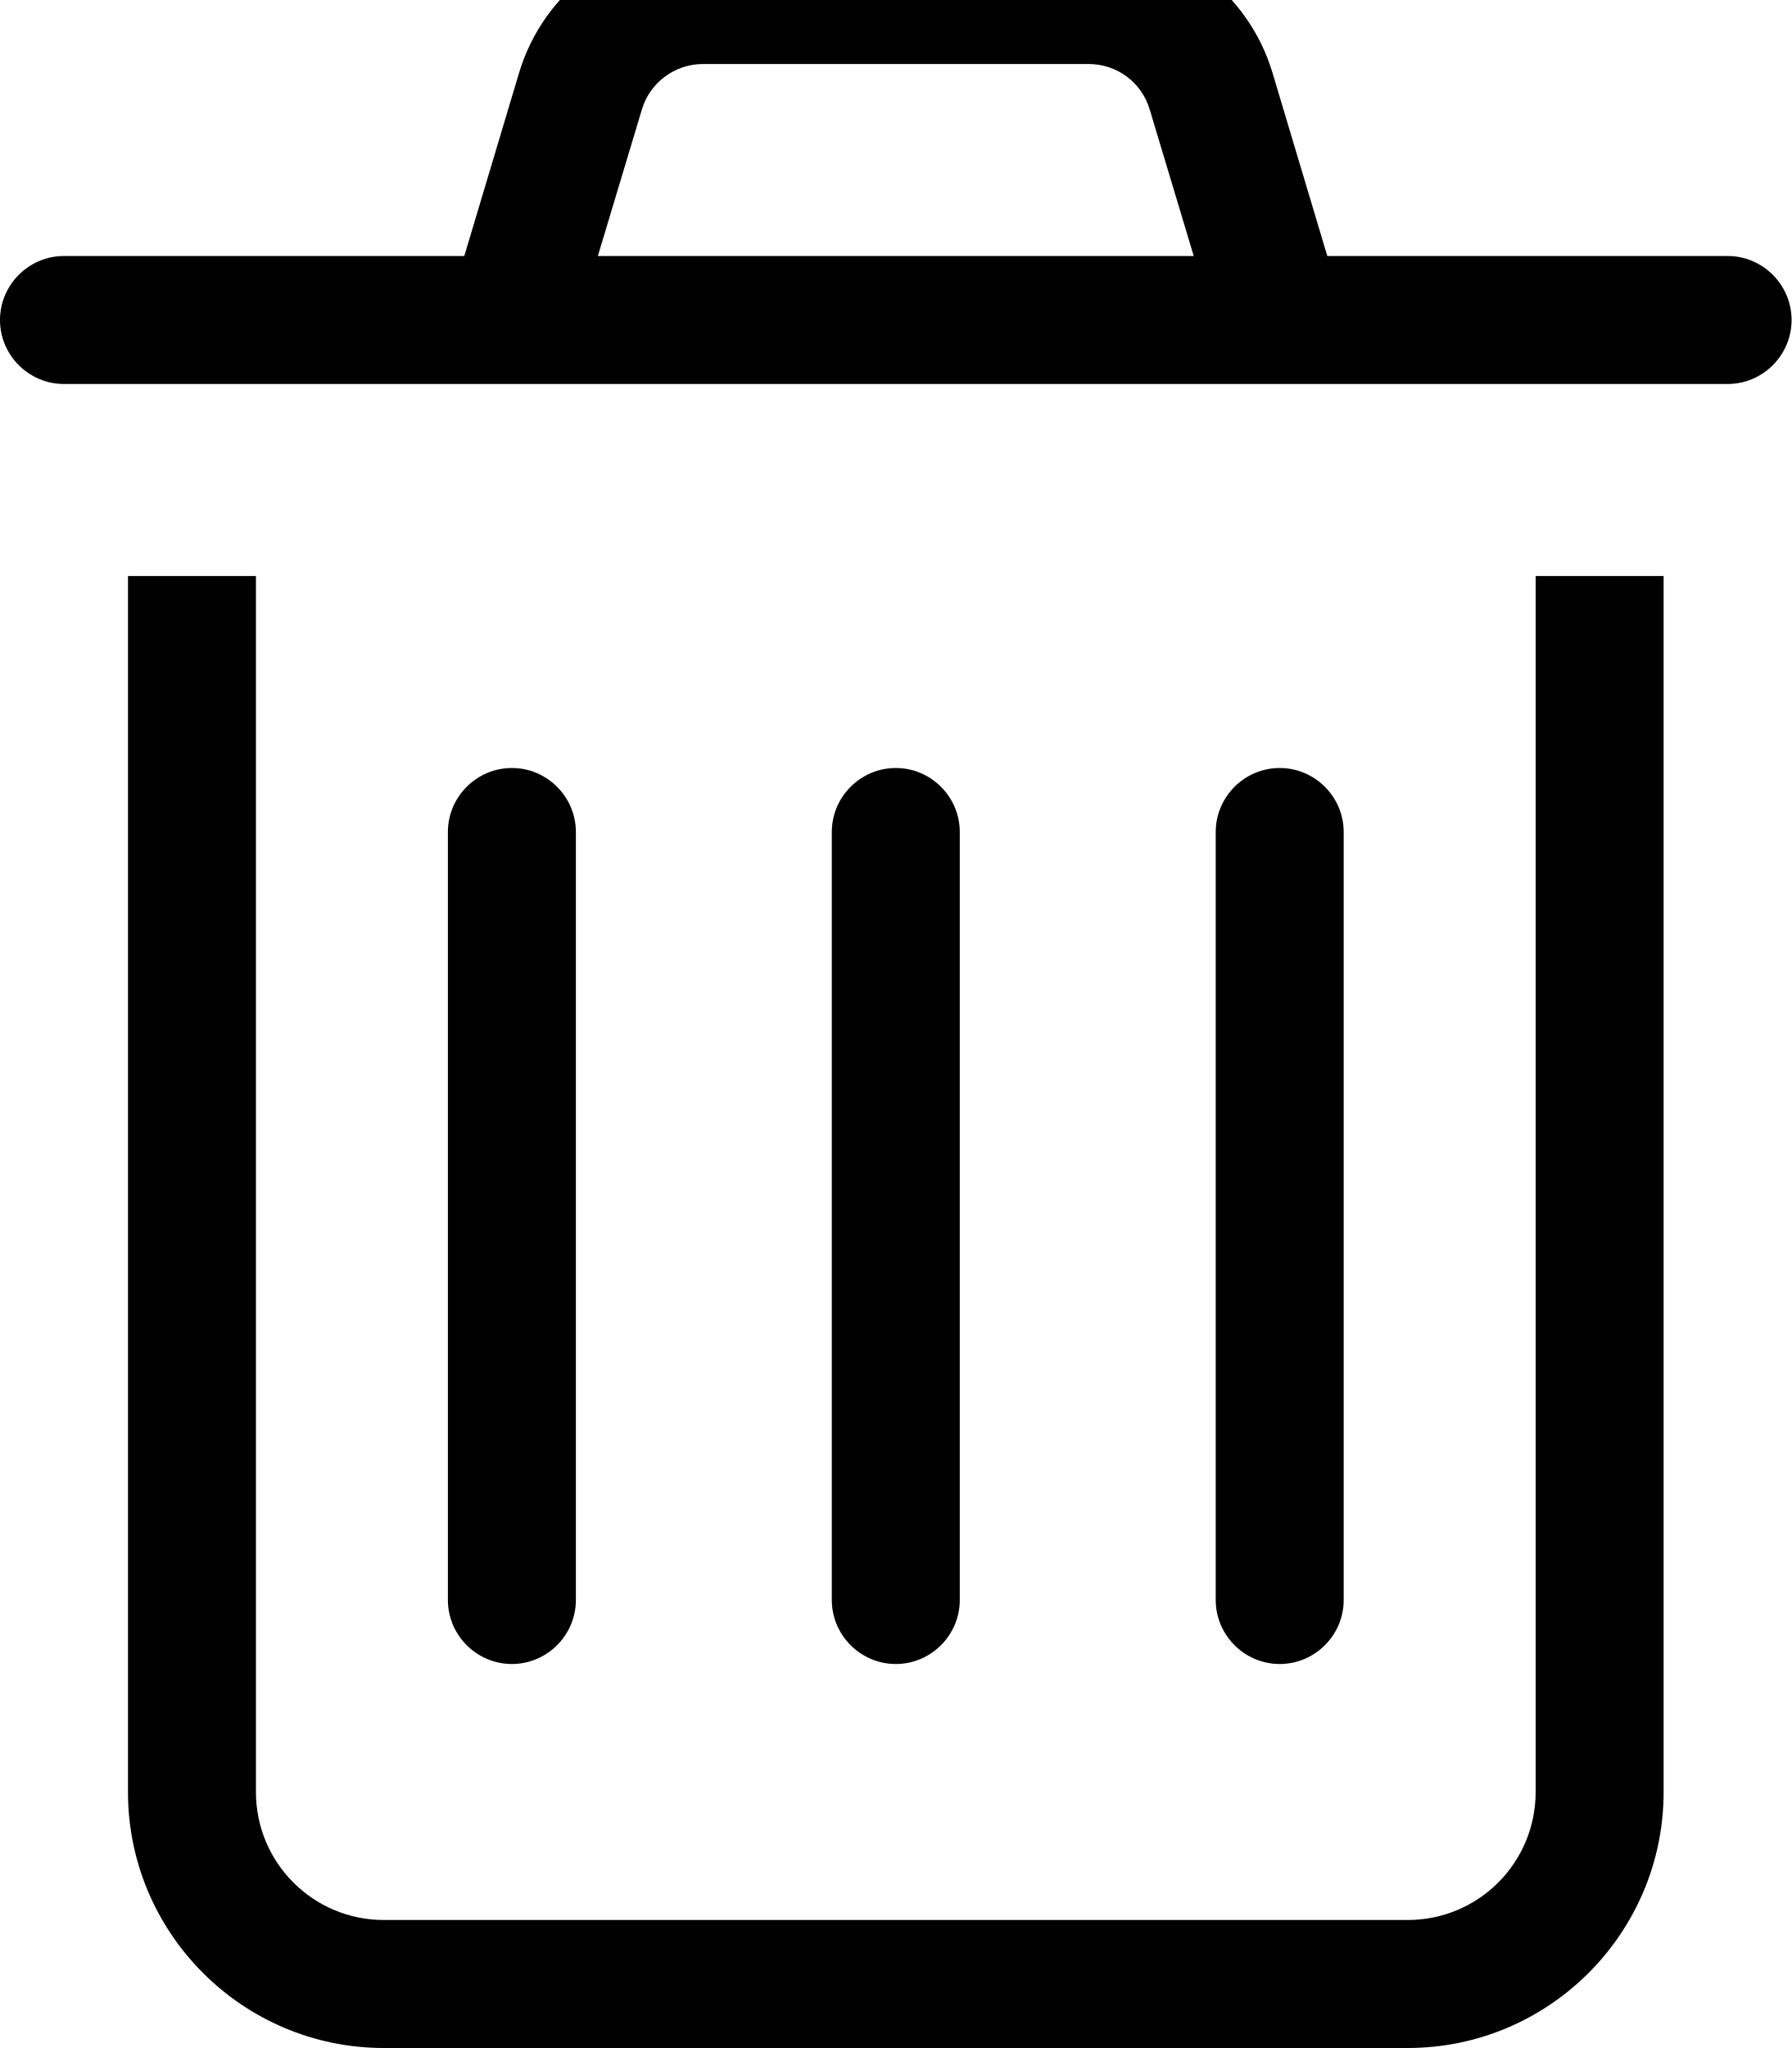
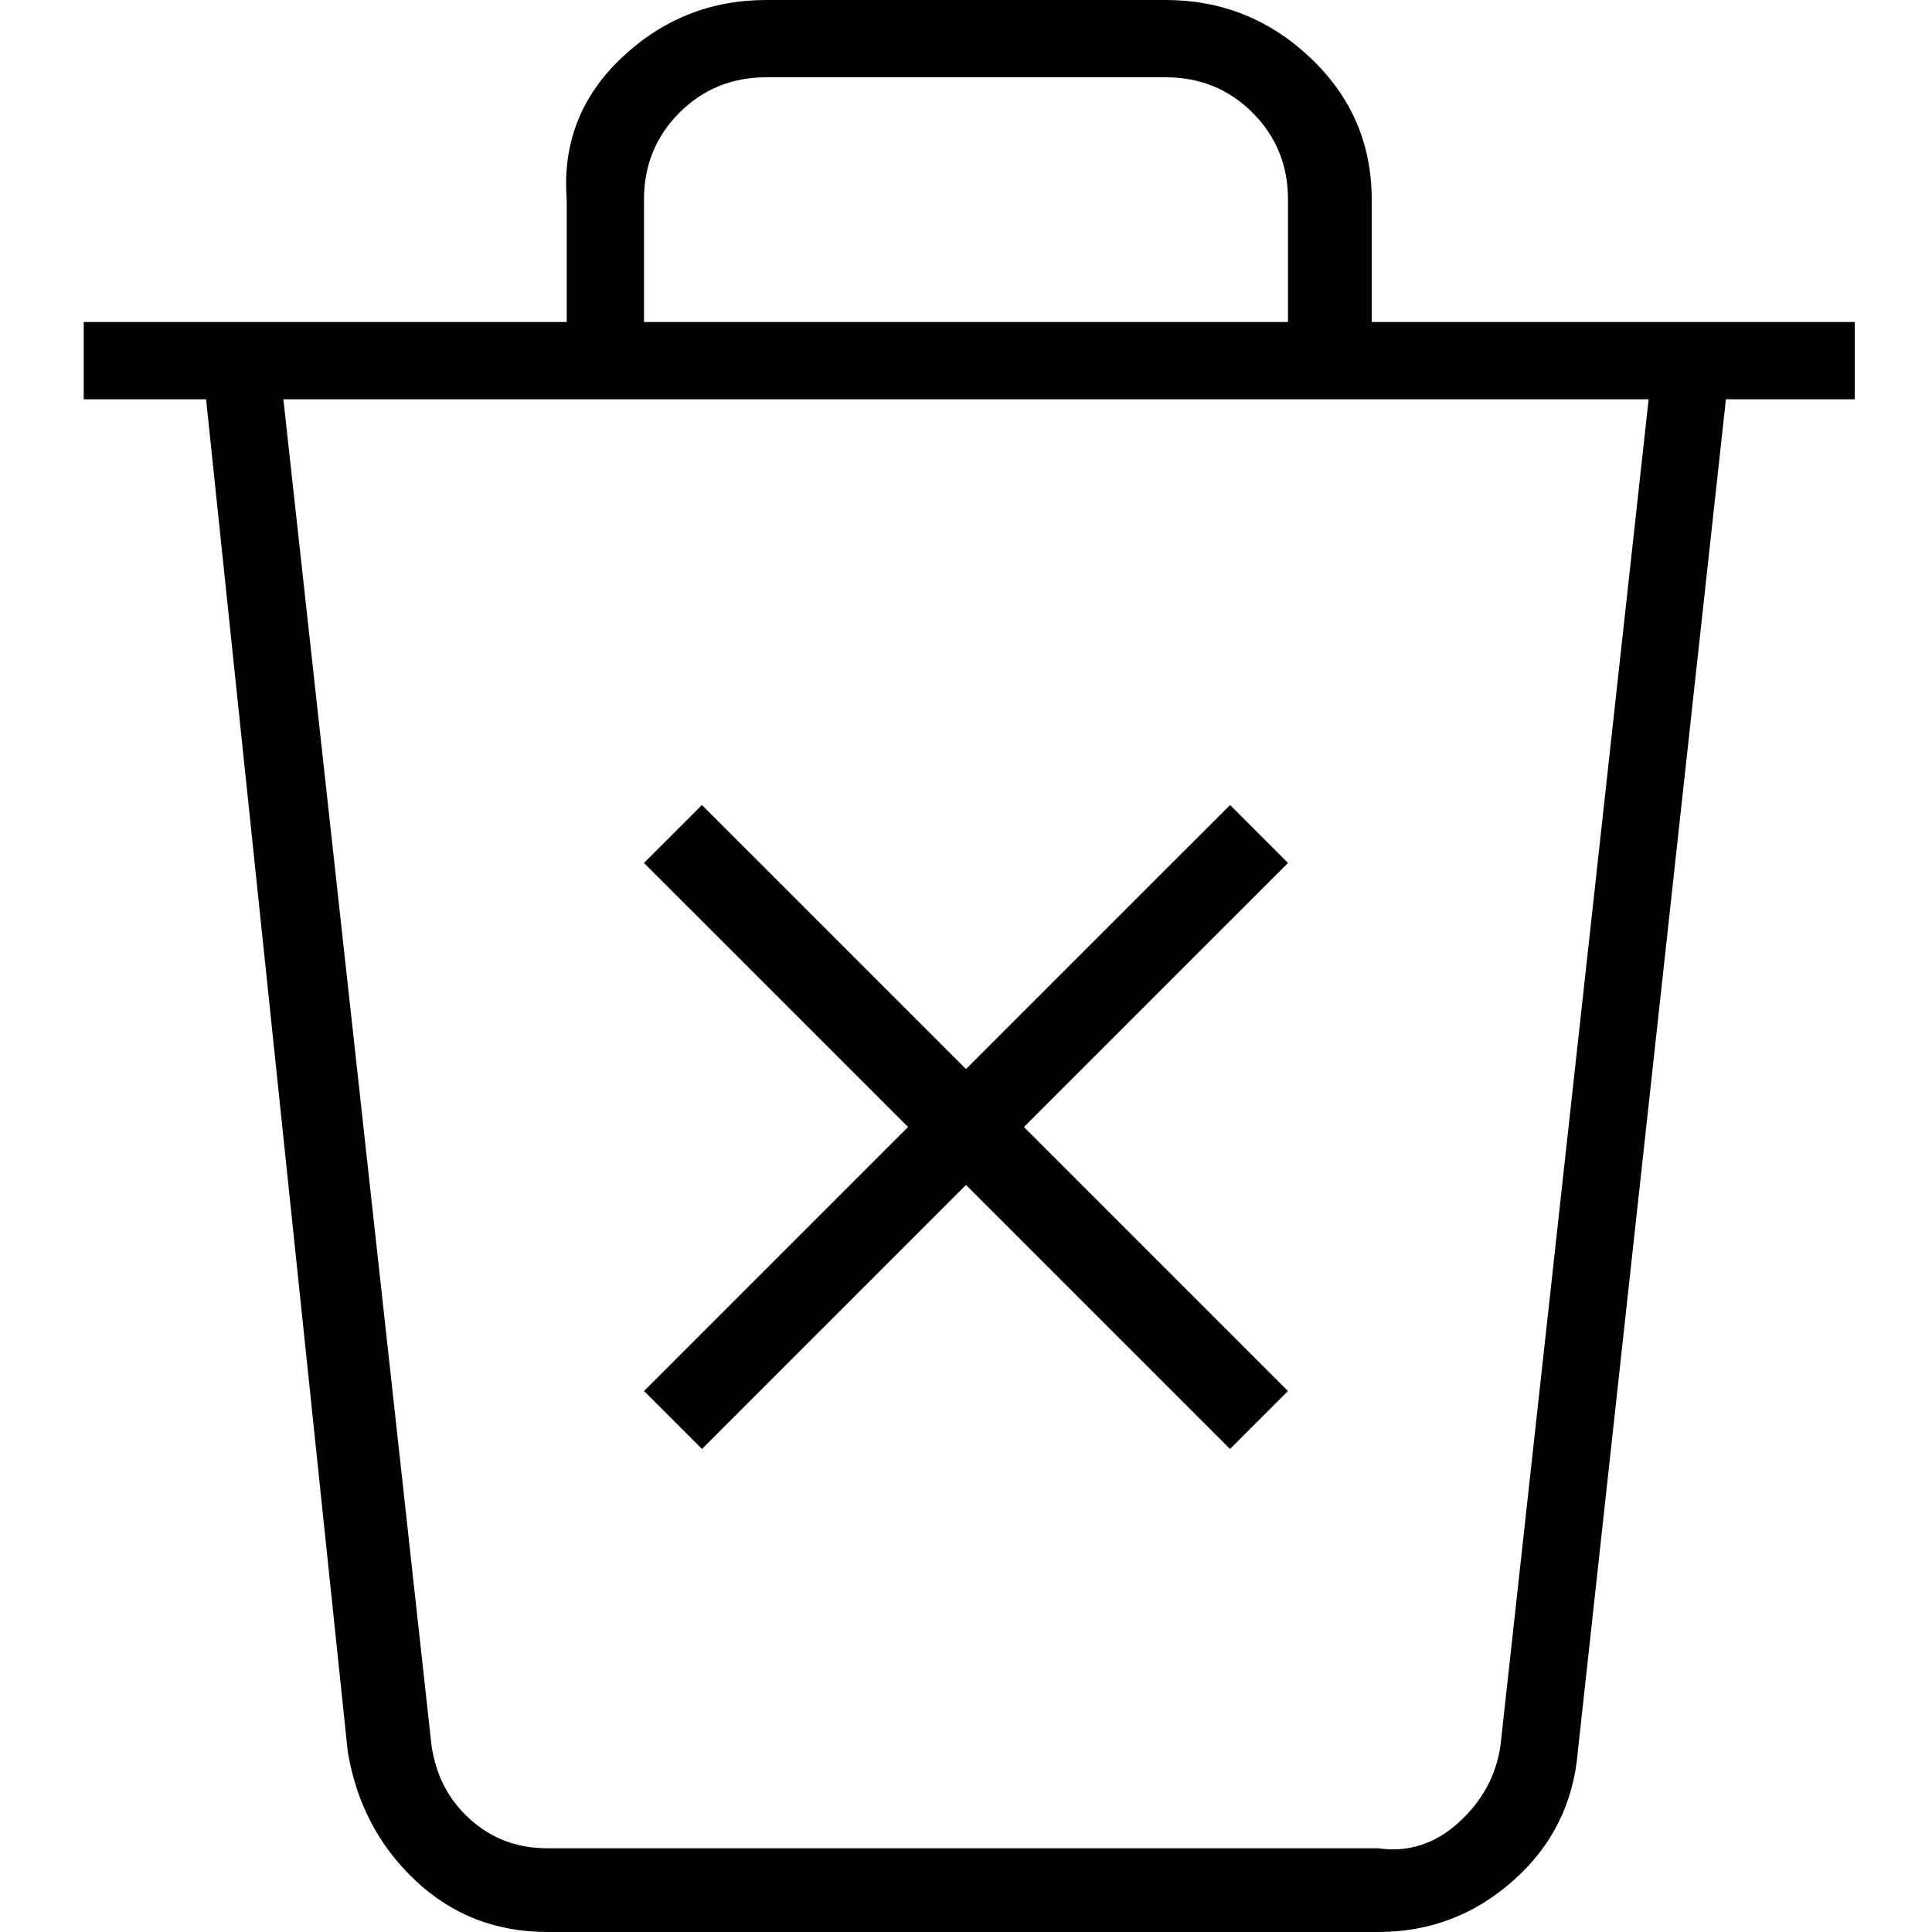
- <svg xmlns="http://www.w3.org/2000/svg" viewBox="0 0 448 512">
-   <path fill="currentColor" d="M160.5 27.4c2-6.8 8.3-11.4 15.3-11.4l96.4 0c7.1 0 13.3 4.6 15.3 11.4l11 36.6-149 0 11-36.6zM116.1 64L16 64C7.2 64 0 71.2 0 80S7.2 96 16 96l416 0c8.8 0 16-7.2 16-16s-7.2-16-16-16l-100.1 0-13.7-45.8C312.1-2.1 293.4-16 272.2-16l-96.4 0c-21.2 0-39.9 13.9-46 34.2L116.1 64zM32 144l0 304c0 35.3 28.7 64 64 64l256 0c35.3 0 64-28.7 64-64l0-304-32 0 0 304c0 17.7-14.3 32-32 32L96 480c-17.7 0-32-14.3-32-32l0-304-32 0zm112 64c0-8.8-7.2-16-16-16s-16 7.2-16 16l0 192c0 8.8 7.2 16 16 16s16-7.2 16-16l0-192zm96 0c0-8.8-7.2-16-16-16s-16 7.2-16 16l0 192c0 8.8 7.2 16 16 16s16-7.2 16-16l0-192zm96 0c0-8.8-7.2-16-16-16s-16 7.2-16 16l0 192c0 8.8 7.2 16 16 16s16-7.2 16-16l0-192z" />
+ <svg xmlns="http://www.w3.org/2000/svg" viewBox="0 0 300 300">
+   <g transform="translate(0, 300) scale(1, -1)">
+     <path d="M109 75L100 84L141 125L100 166L109 175L150 134L191 175L200 166L159 125L200 84L191 75L150 116L109 75ZM288 250L288 238L268 238L245 28Q244 16 235 8Q226 0 214 0L214 0L85 0Q73 0 64.50 8Q56 16 54 28L54 28L32 238L13 238L13 250L88 250L88 269Q87 282 96.50 291Q106 300 119 300L119 300L181 300Q194 300 203.50 291Q213 282 213 269L213 269L213 250L288 250ZM100 269L100 250L200 250L200 269Q200 277 194.50 282.50Q189 288 181 288L181 288L119 288Q111 288 105.50 282.50Q100 277 100 269L100 269ZM233 29L256 238L44 238L67 29Q68 22 73 17.50Q78 13 85 13L85 13L214 13Q221 12 226.50 17Q232 22 233 29L233 29Z" fill="currentColor" />
+   </g>
</svg>
